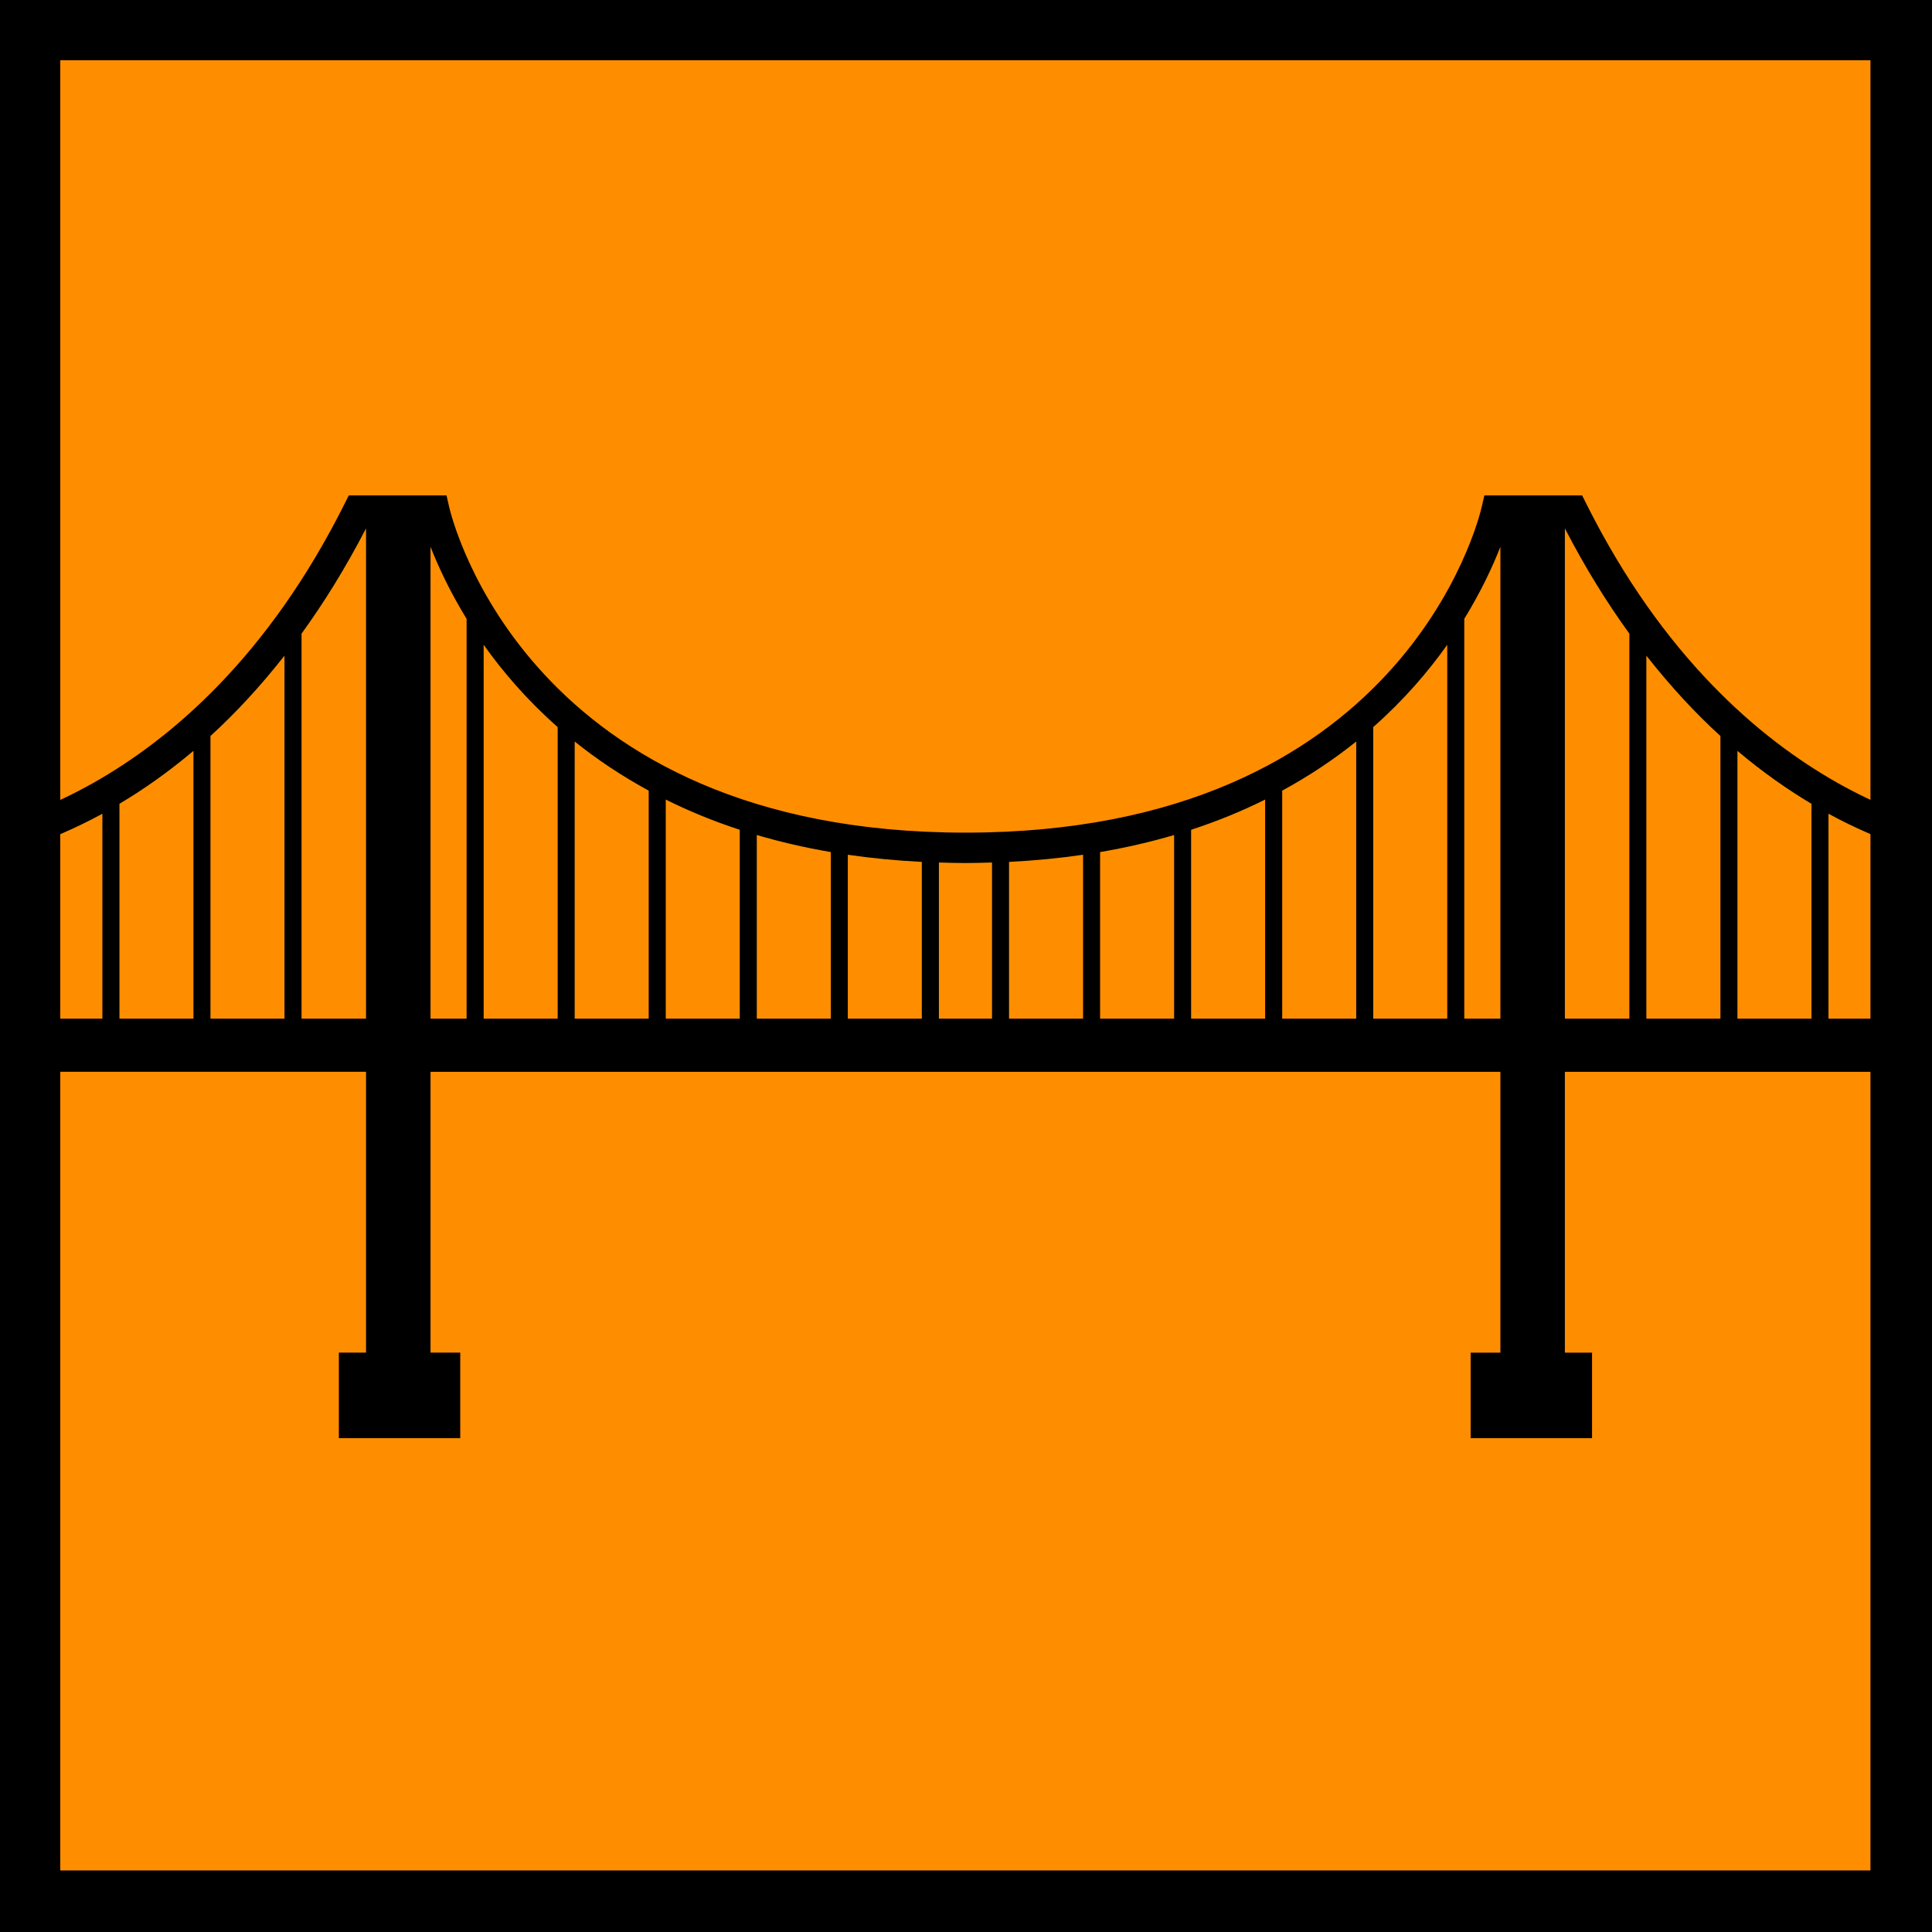
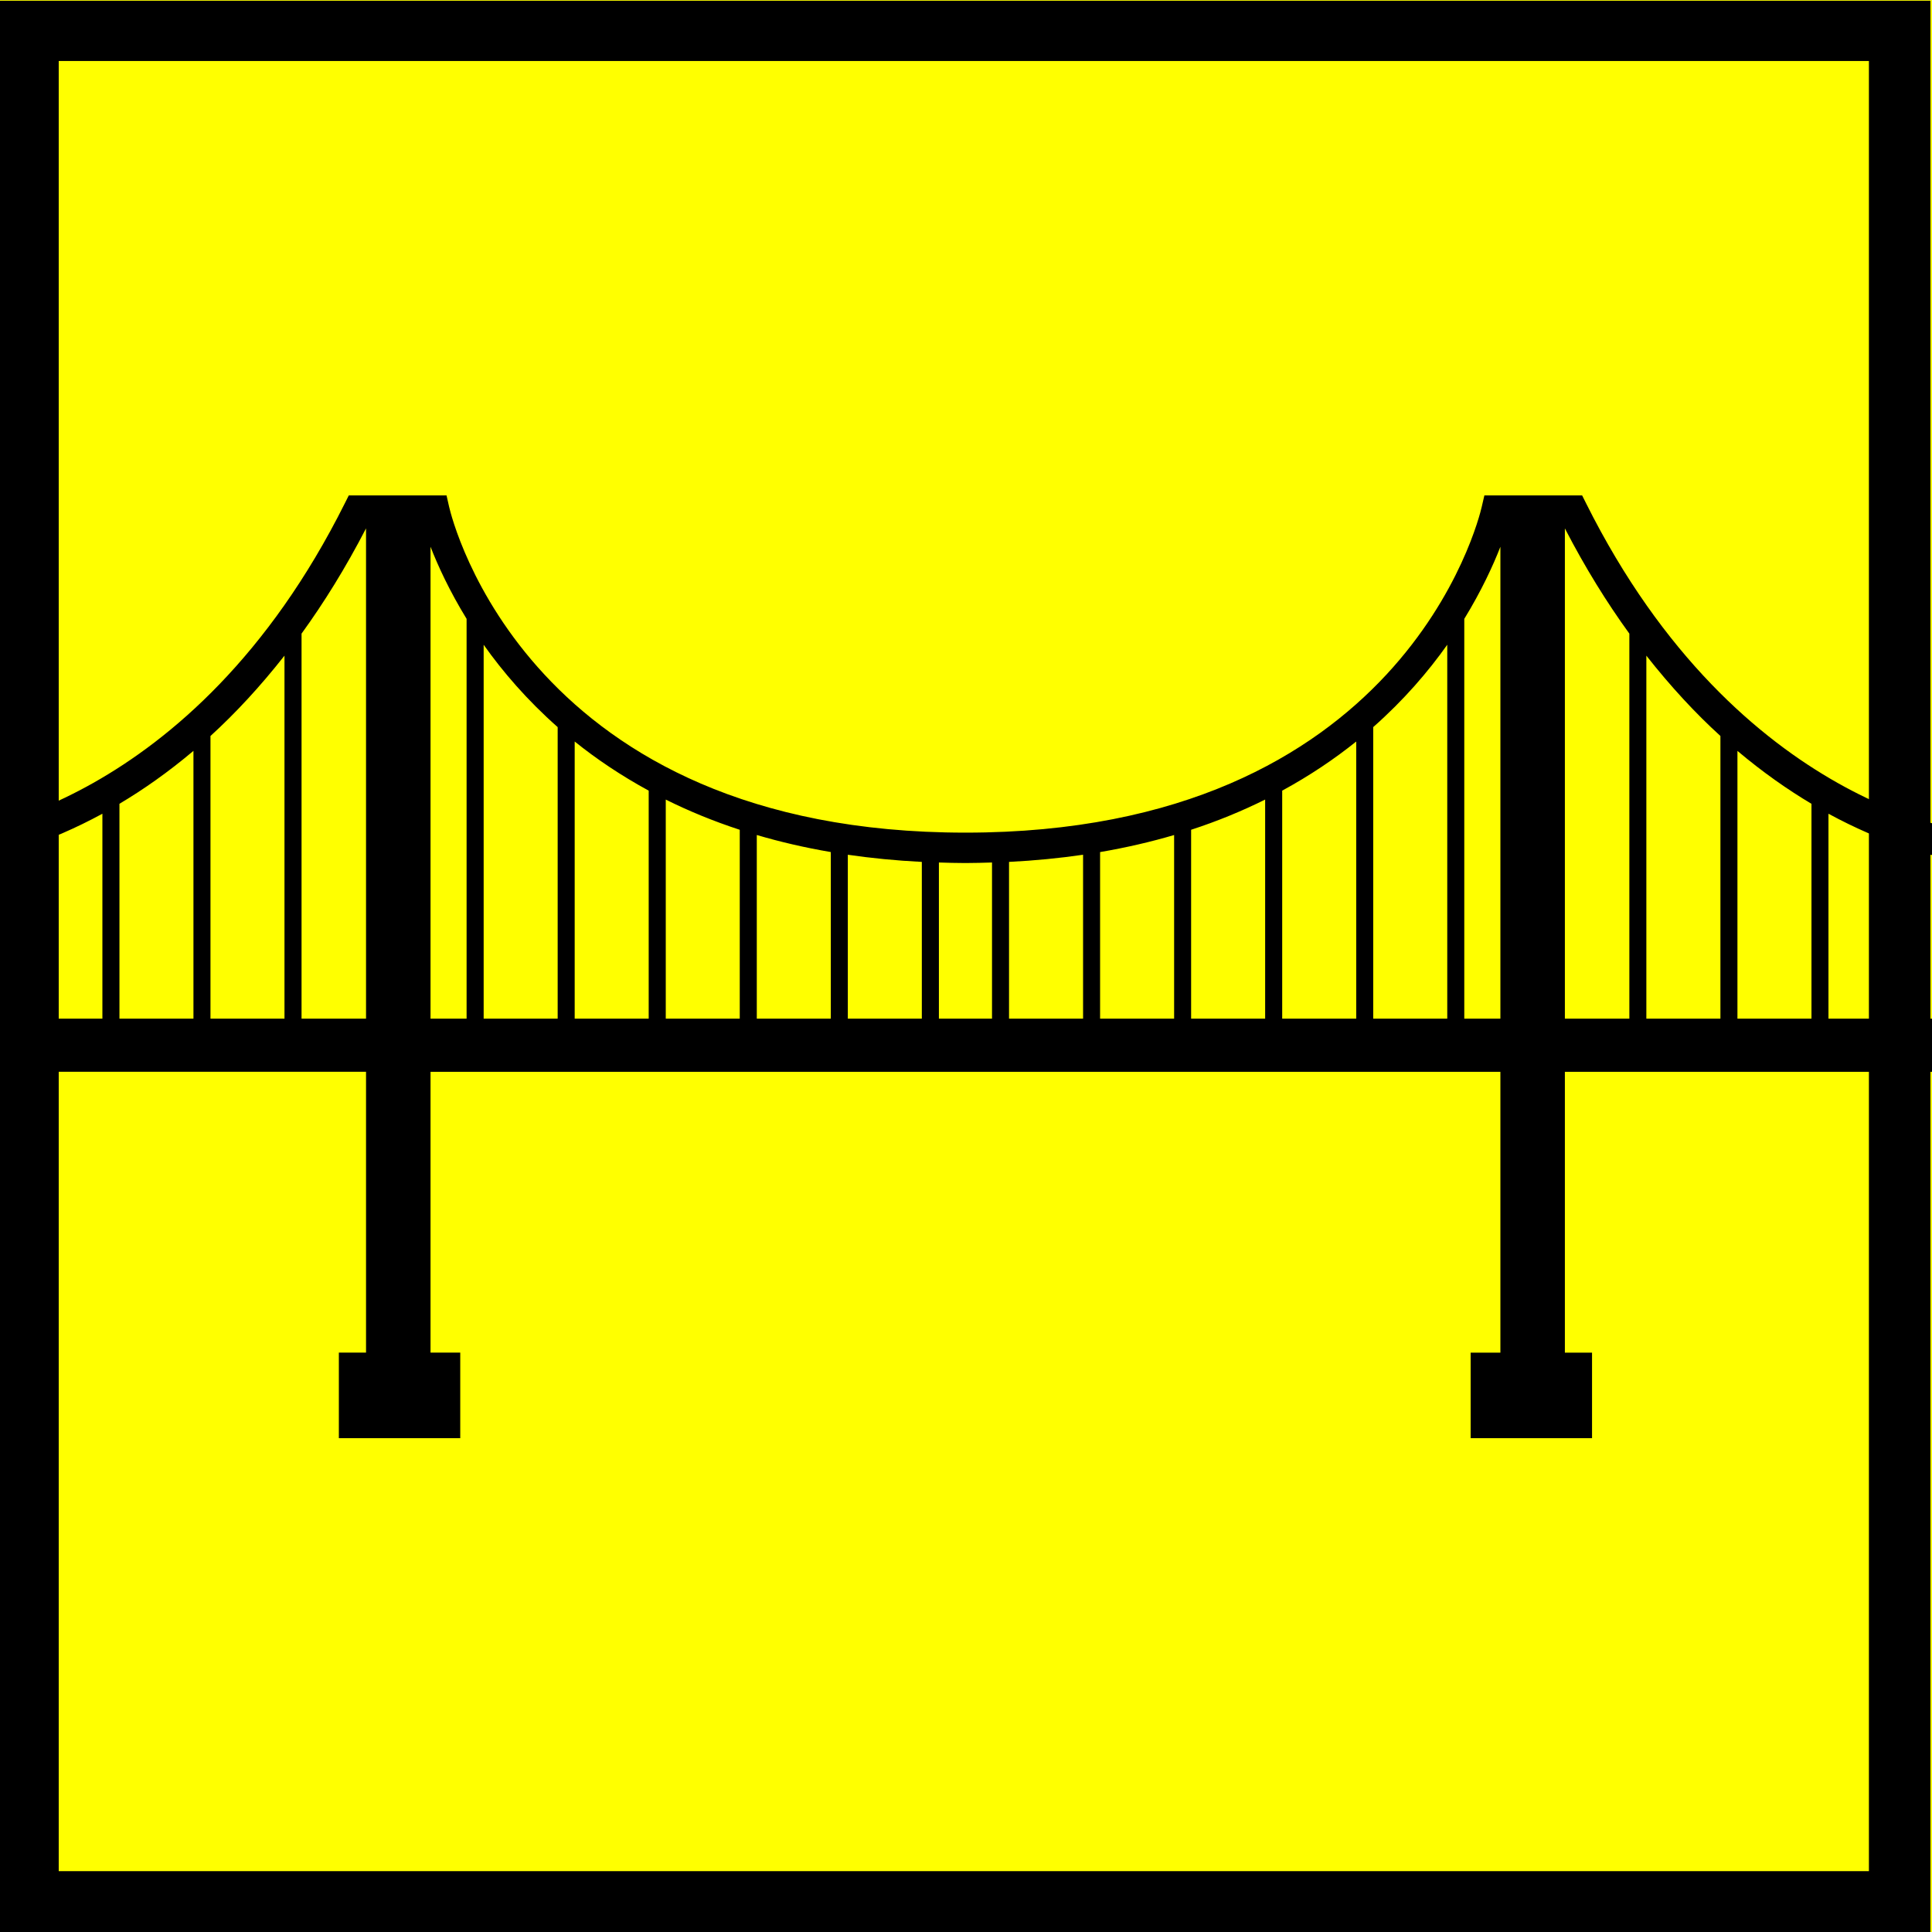
<svg xmlns="http://www.w3.org/2000/svg" width="1080" zoomAndPan="magnify" viewBox="0 0 810 810" height="1080" preserveAspectRatio="xMidYMid meet" version="1.0">
  <defs>
-     <clipPath id="4f3c286b40">
+     <clipPath id="d11188c37c">
      <path d="M 0 207.707 L 810 207.707 L 810 602.957 L 0 602.957 Z M 0 207.707 " clip-rule="nonzero" />
+     </clipPath>
+     <clipPath id="736324b35a">
+       <path d="M 0 0.297 L 809.355 0.297 L 809.355 810 L 0 810 Z M 0 0.297 " clip-rule="nonzero" />
    </clipPath>
  </defs>
  <rect x="-81" width="972" fill="#ffffff" y="-81" height="972" fill-opacity="1" />
-   <rect x="-81" width="972" fill="#fe8e00" y="-81" height="972" fill-opacity="1" />
-   <g clip-path="url(#4f3c286b40)">
+   <rect x="-81" width="972" fill="#ffff00" y="-81" height="972" fill-opacity="1" />
+   <g clip-path="url(#d11188c37c)">
    <path fill="#000000" d="M 804.777 357.082 C 817.676 360.848 826.199 361.719 827.367 361.812 L 828.371 349.125 C 827.398 349.031 729.184 339.523 664.965 210.996 L 663.199 207.477 L 622.387 207.477 L 621.238 212.434 C 619.977 218.02 587.988 349.086 404.777 349.086 C 221.547 349.086 189.57 218.02 188.285 212.434 L 187.16 207.477 L 146.348 207.477 L 144.578 210.996 C 80.352 339.523 -17.852 349.031 -18.836 349.125 L -17.832 361.812 C -16.664 361.719 -8.141 360.848 4.758 357.082 L 4.758 427.07 L -18.824 427.07 L -18.824 449.355 L 153.461 449.355 L 153.461 567.094 L 142.066 567.094 L 142.066 603.164 L 192.961 603.164 L 192.961 567.094 L 180.5 567.094 L 180.5 449.367 L 629.047 449.367 L 629.047 567.102 L 616.574 567.102 L 616.574 603.172 L 667.469 603.172 L 667.469 567.102 L 656.082 567.102 L 656.082 449.367 L 828.359 449.367 L 828.359 427.078 L 804.777 427.078 Z M 42.93 427.078 L 11.902 427.078 L 11.902 354.848 C 20.891 351.797 31.422 347.418 42.93 341.16 Z M 81.105 427.078 L 50.078 427.078 L 50.078 336.988 C 59.996 331.102 70.422 323.816 81.105 314.805 Z M 119.27 427.078 L 88.242 427.078 L 88.242 308.566 C 98.594 299.141 109.02 287.926 119.27 274.887 Z M 153.461 427.078 L 126.426 427.078 L 126.426 265.648 C 135.777 252.746 144.879 238.125 153.461 221.527 Z M 195.621 427.078 L 180.5 427.078 L 180.5 229.227 C 183.559 237.078 188.391 247.664 195.621 259.449 Z M 233.805 427.078 L 202.777 427.078 L 202.777 270.324 C 210.75 281.602 220.969 293.5 233.805 304.852 Z M 271.969 427.078 L 240.941 427.078 L 240.941 310.883 C 250.02 318.188 260.344 325.152 271.969 331.484 Z M 310.145 427.078 L 279.125 427.078 L 279.125 335.23 C 288.609 339.949 298.922 344.223 310.145 347.895 Z M 348.316 427.078 L 317.289 427.078 L 317.289 350.078 C 326.98 352.934 337.312 355.355 348.316 357.227 Z M 386.48 427.078 L 355.453 427.078 L 355.453 358.355 C 365.281 359.785 375.59 360.809 386.48 361.355 Z M 415.906 427.078 L 393.641 427.078 L 393.641 361.605 C 397.309 361.719 400.973 361.832 404.777 361.832 C 408.574 361.832 412.234 361.707 415.906 361.605 Z M 454.082 427.078 L 423.043 427.078 L 423.043 361.355 C 433.934 360.809 444.266 359.785 454.082 358.355 Z M 492.254 427.078 L 461.219 427.078 L 461.219 357.238 C 472.223 355.355 482.555 352.945 492.254 350.09 Z M 530.418 427.078 L 499.383 427.078 L 499.383 347.883 C 510.613 344.223 520.926 339.938 530.418 335.219 Z M 568.605 427.078 L 537.566 427.078 L 537.566 331.484 C 549.191 325.152 559.504 318.188 568.605 310.883 Z M 606.77 427.078 L 575.73 427.078 L 575.73 304.84 C 588.574 293.492 598.785 281.594 606.77 270.312 Z M 629.047 427.078 L 613.906 427.078 L 613.906 259.461 C 621.133 247.664 625.984 237.09 629.047 229.238 Z M 683.117 427.078 L 656.082 427.078 L 656.082 221.527 C 664.656 238.125 673.758 252.746 683.117 265.648 Z M 721.293 427.078 L 690.242 427.078 L 690.242 274.887 C 700.516 287.934 710.93 299.152 721.293 308.566 Z M 759.469 427.078 L 728.43 427.078 L 728.43 314.816 C 739.113 323.816 749.547 331.102 759.469 337 Z M 797.641 427.078 L 766.594 427.078 L 766.594 341.16 C 778.125 347.418 788.645 351.797 797.641 354.848 Z M 797.641 427.078 " fill-opacity="1" fill-rule="nonzero" />
  </g>
-   <path fill="#000000" d="M 0 0 L 0 810 L 810 810 L 810 0 L 0 0 M 784.199 784.199 L 25.262 784.199 L 25.262 25.262 L 784.199 25.262 L 784.199 784.199 " fill-opacity="1" fill-rule="nonzero" />
+   <g clip-path="url(#736324b35a)">
+     <path fill="#000000" d="M -0.645 0.297 L -0.645 810.297 L 809.352 810.297 L 809.352 0.297 L -0.645 0.297 M 783.551 784.488 L 24.621 784.488 L 24.621 25.57 L 783.551 25.57 L 783.551 784.488 " fill-opacity="1" fill-rule="nonzero" />
+   </g>
</svg>
